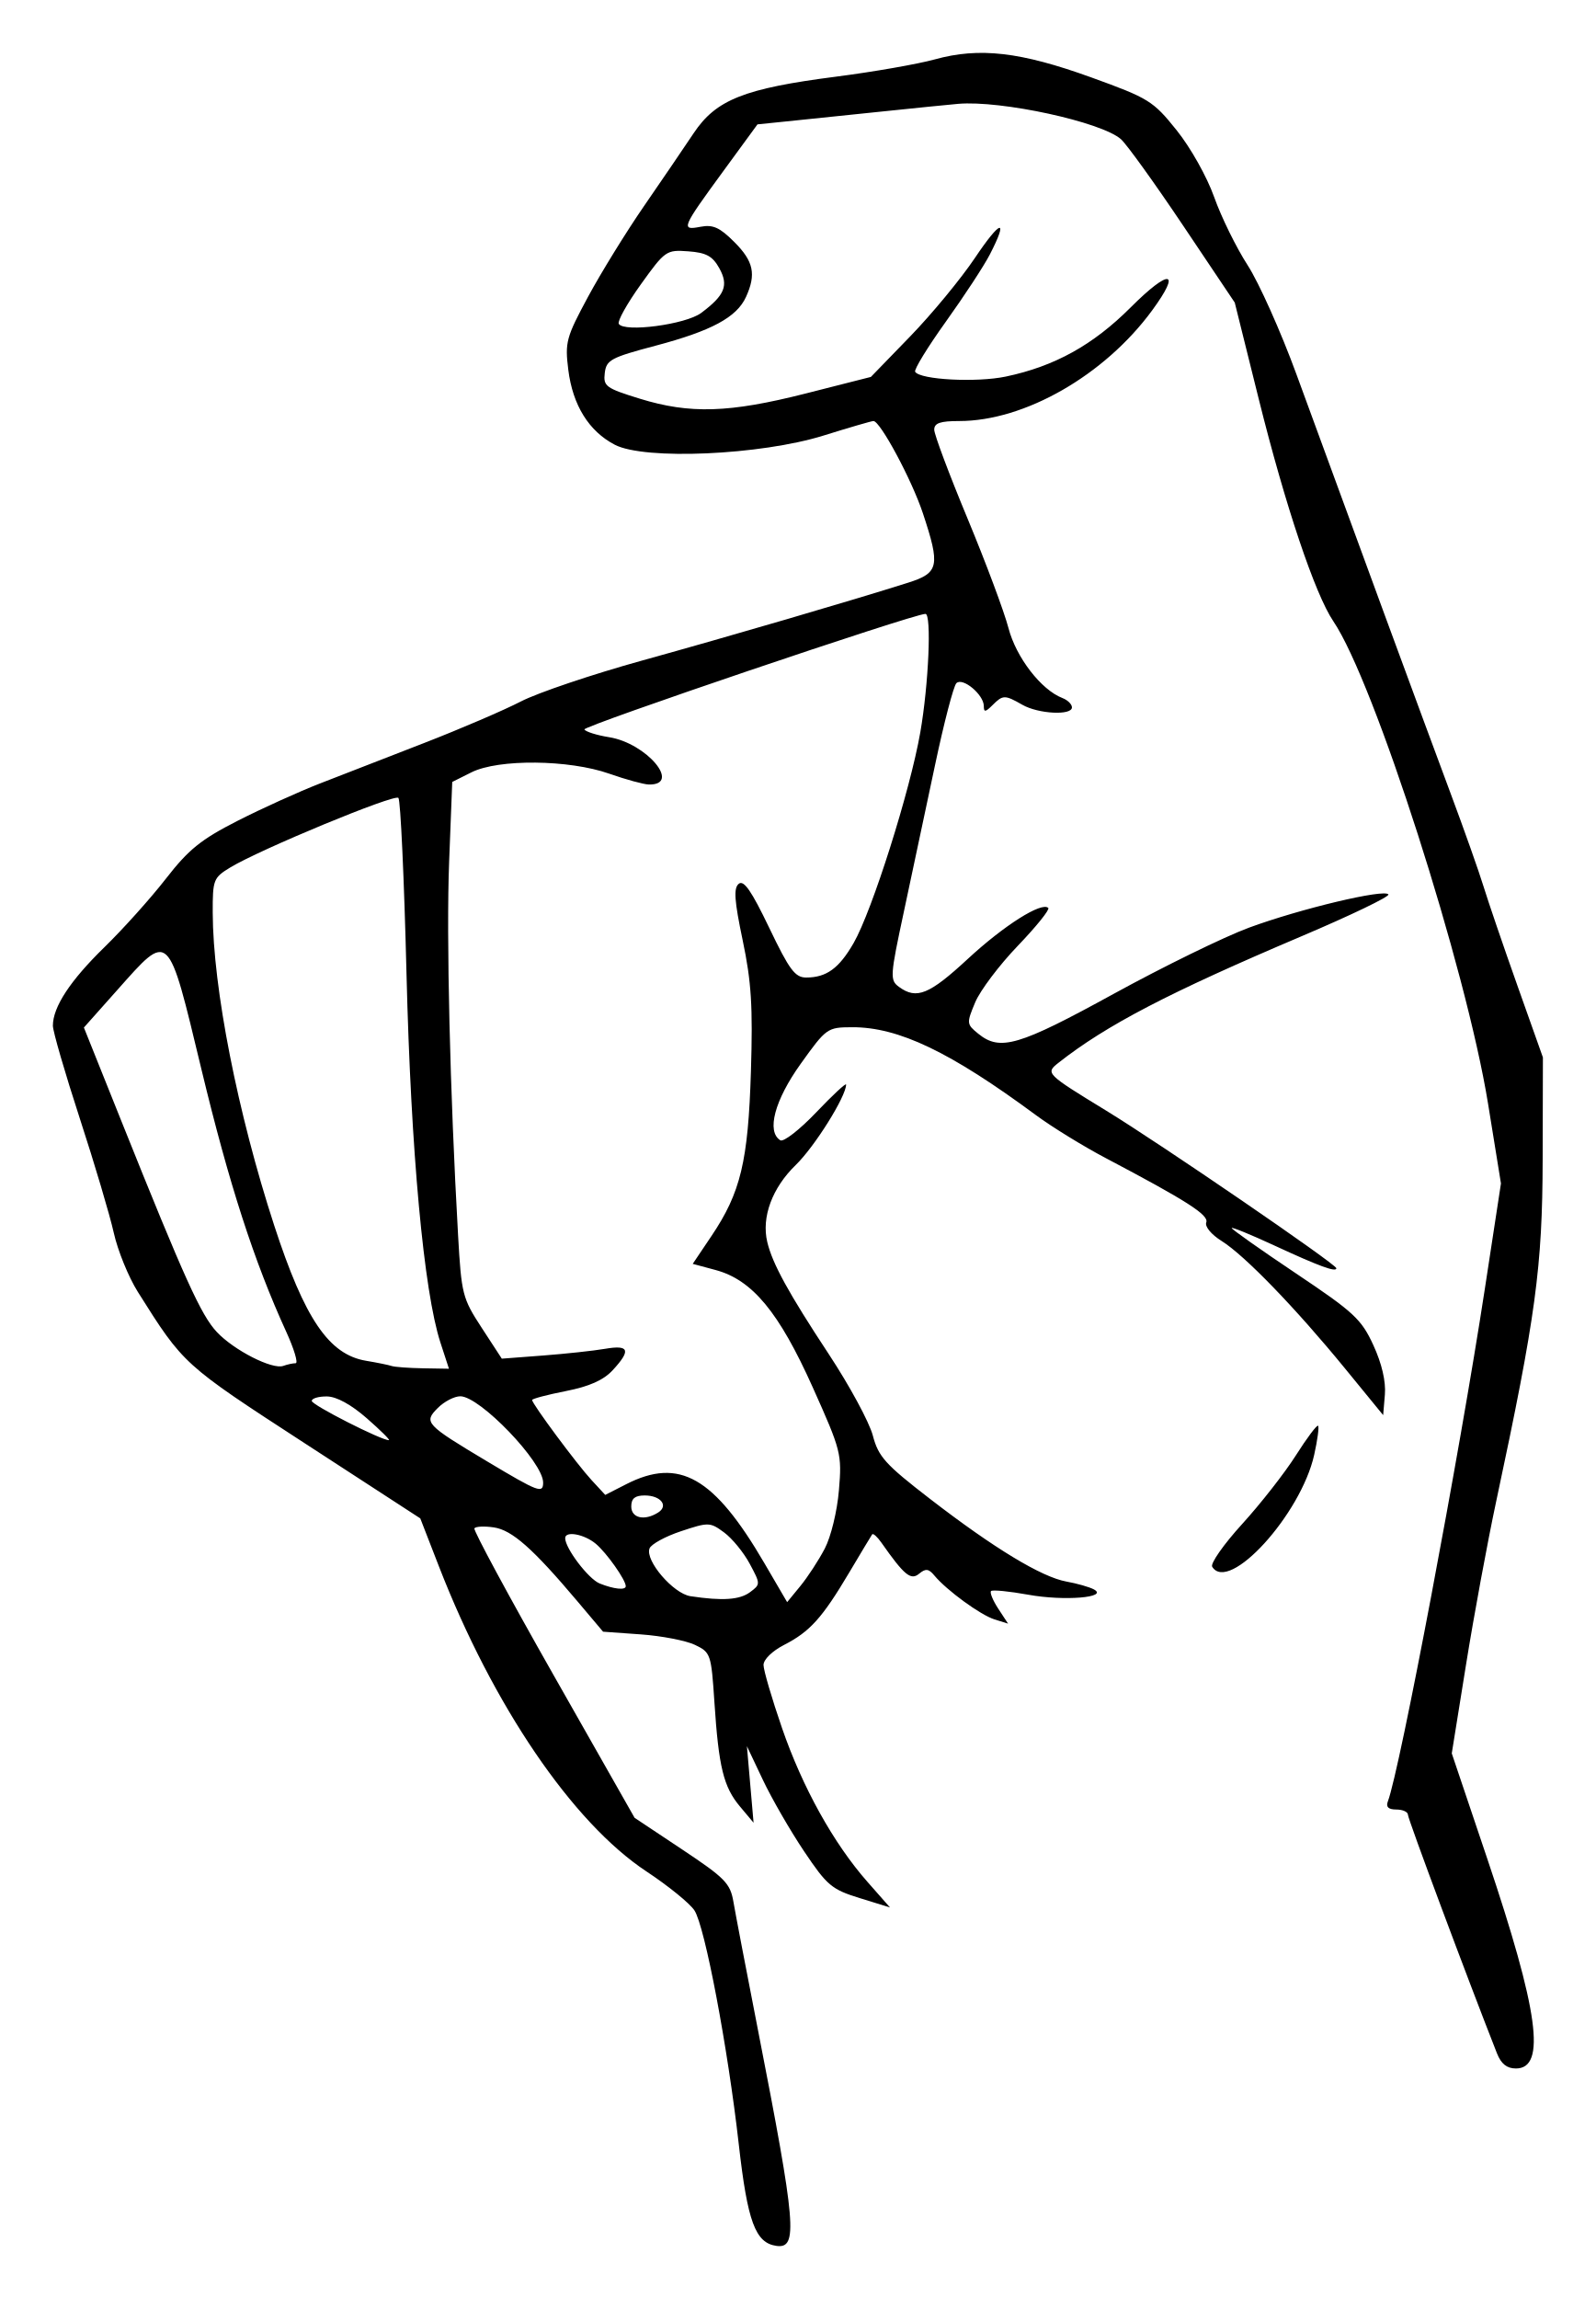
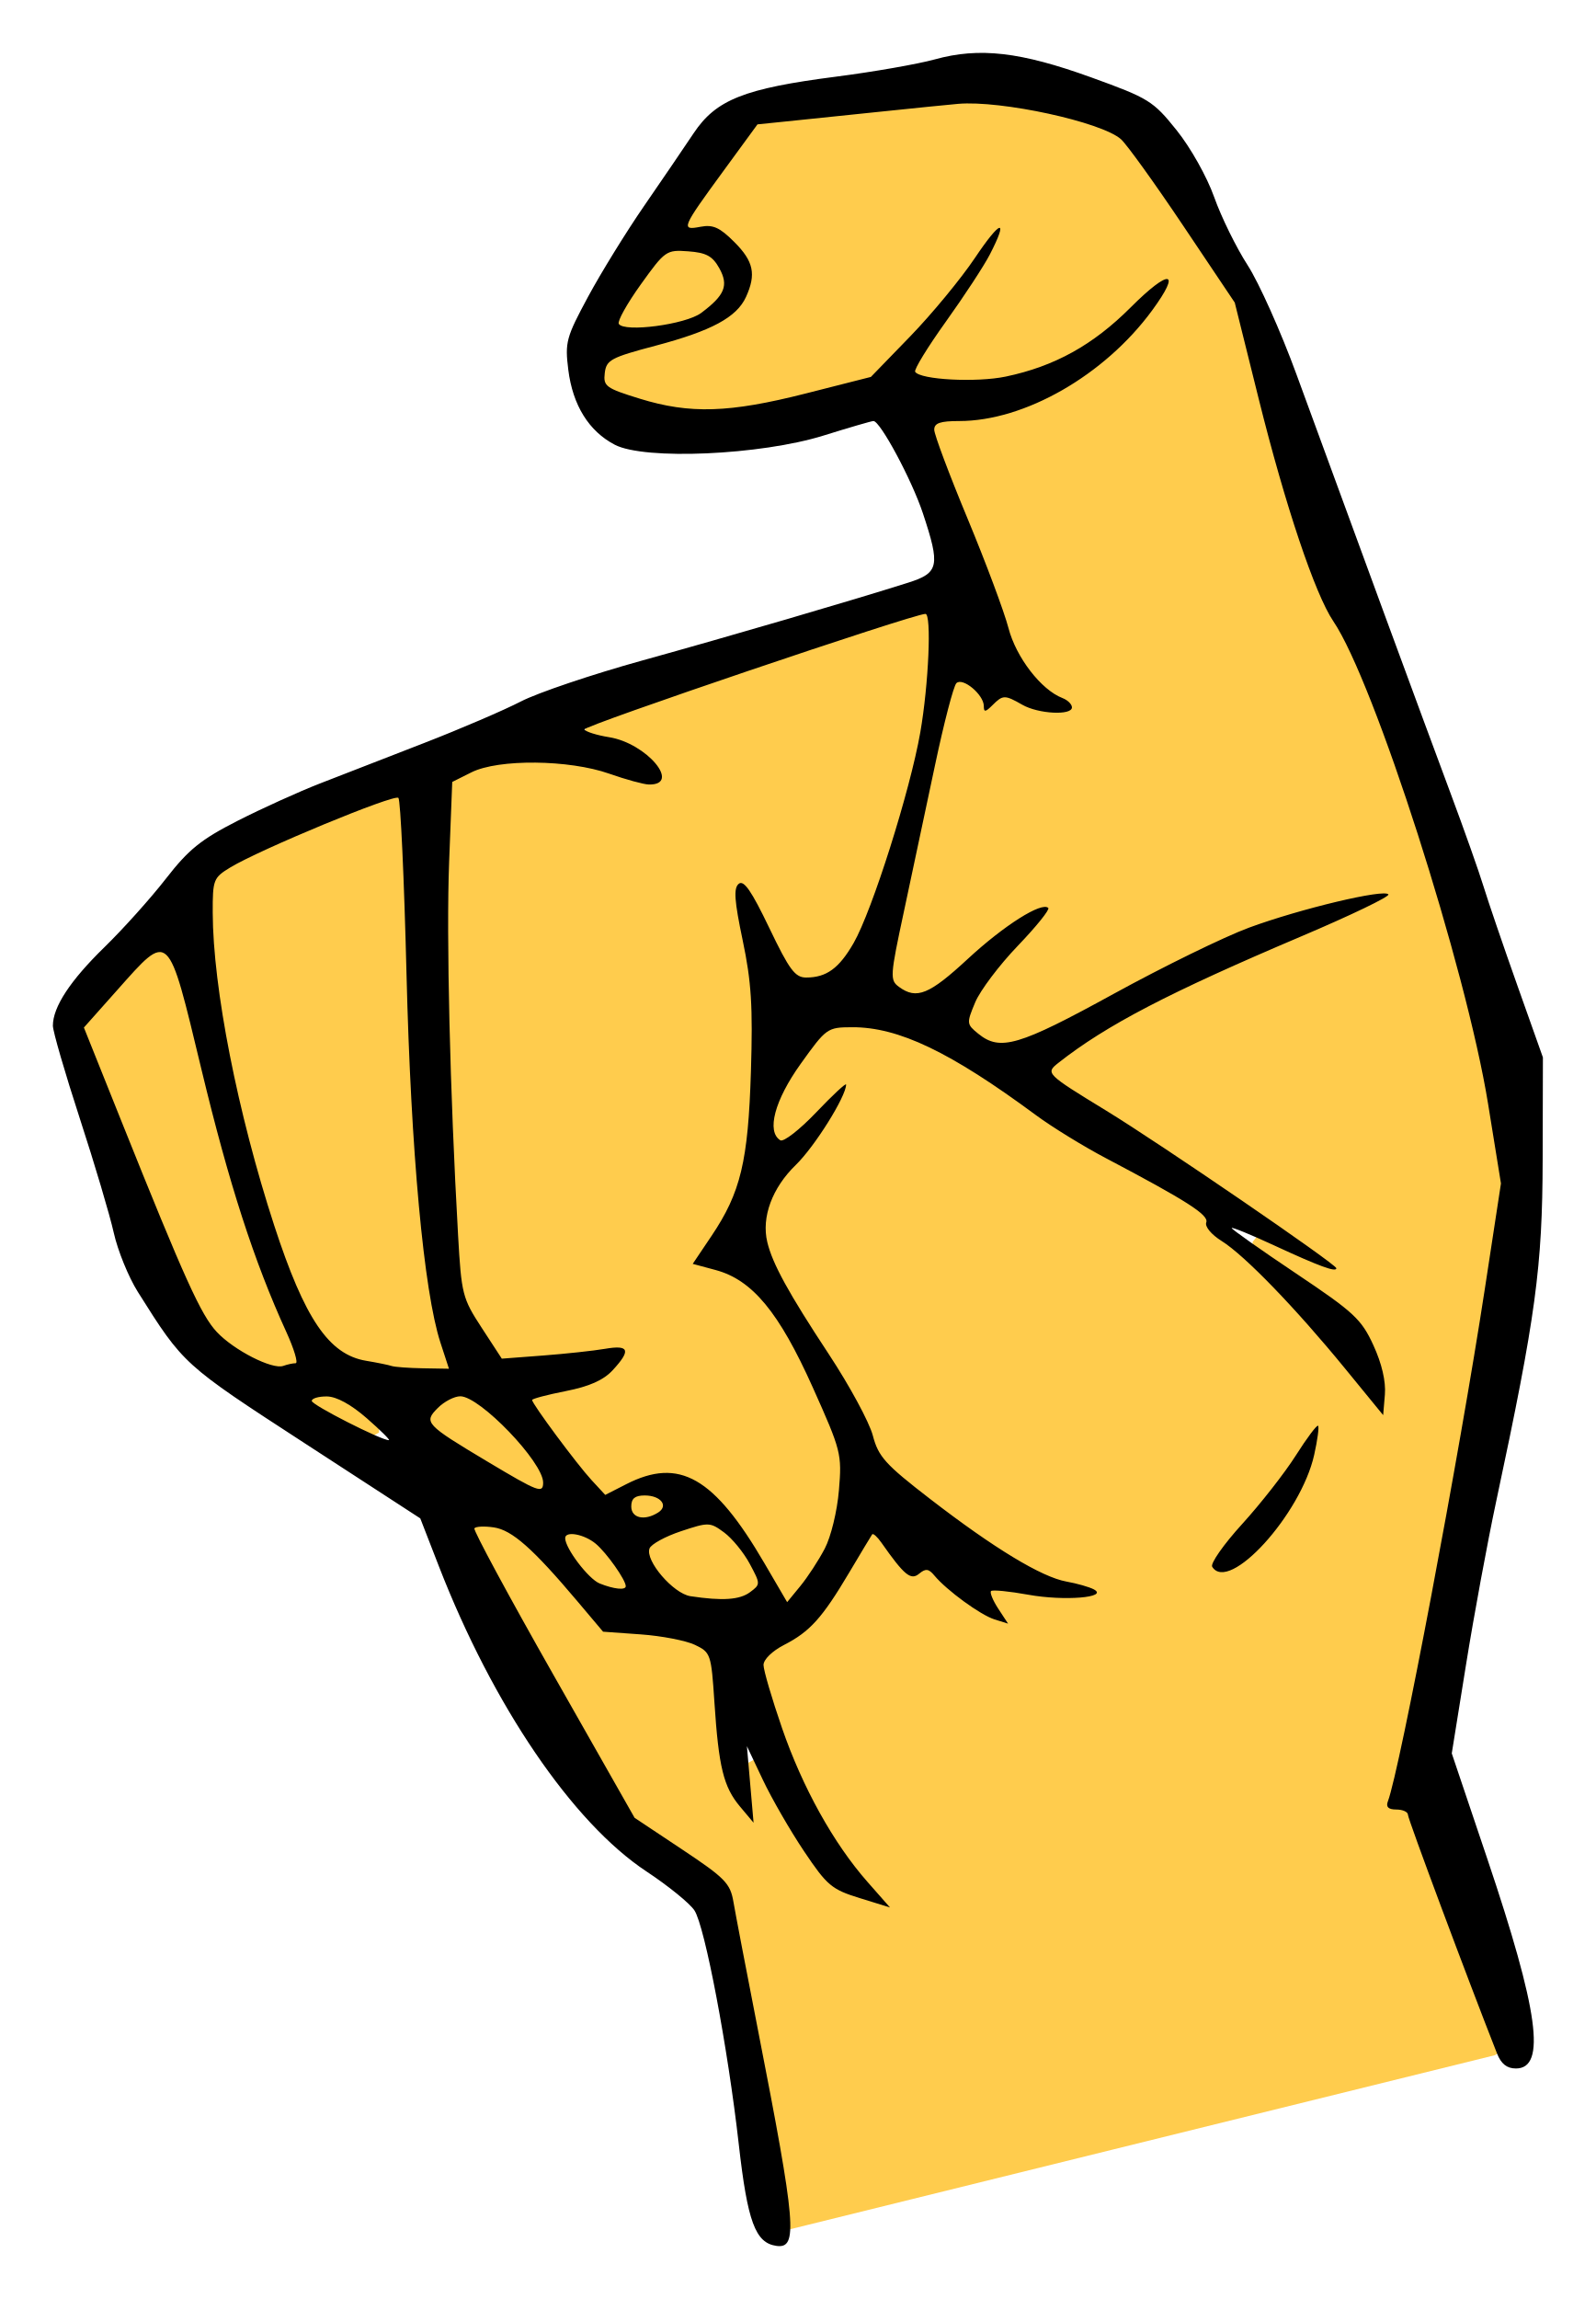
<svg xmlns="http://www.w3.org/2000/svg" id="svg2" version="1.1" width="362.125" height="521.563" viewBox="0 0 362.125 521.563">
  <defs id="defs6" />
+   <path id="skin" style="fill:#ffcc4d;fill-rule:evenodd;stroke:none" d="M127.25,347.75 127.00,350.50 130.50,356.00 134.00,359.50 139.25,361.50 142.00,361.00 142.75,360.25 143.00,358.00 139.75,353.00 135.75,348.75 133.75,347.50 130.75,346.50 128.00,347.00ZM142.25,339.50 141.75,340.50 142.00,343.25 143.25,344.75 145.25,345.50 149.00,344.75 150.00,344.25 151.75,342.25 151.50,340.00 149.75,338.50 148.25,338.00 145.00,337.75 143.50,338.25ZM96.75,320.00 96.25,321.00 96.50,323.25 98.00,325.00 103.00,328.50 120.25,338.50 122.00,339.00 124.25,337.75 124.50,335.00 122.00,330.25 117.25,324.50 109.25,317.25 106.50,315.75 103.75,315.25 99.75,317.00ZM70.25,316.50 70.25,319.00 75.25,322.25 83.75,326.25 86.00,325.00 86.00,322.50 83.50,320.00 78.50,316.50 75.00,315.25 72.50,315.25ZM35.75,214.50 33.25,215.50 29.75,218.75 18.00,232.00 17.75,234.00 37.75,283.50 45.50,299.75 50.00,304.75 56.50,309.00 63.00,311.25 66.00,310.75 68.25,309.50 68.25,306.25 61.00,289.25 55.50,273.50 50.00,254.25 42.25,222.75 40.00,217.00 38.00,215.00ZM89.25,179.50 82.50,181.75 68.25,187.50 58.75,191.75 49.50,196.75 47.75,198.50 47.00,200.50 46.75,208.25 47.25,217.25 50.00,236.50 55.50,260.75 62.00,282.25 65.00,290.25 68.50,297.75 73.50,304.75 76.25,307.25 79.50,309.00 90.75,311.50 100.25,311.75 102.50,310.50 102.75,308.25 101.00,303.50 99.25,296.25 96.75,278.00 94.25,243.50 92.25,184.00 91.75,180.75 91.00,180.00ZM209.25,138.00 195.50,142.00 156.75,155.00 134.25,163.00 133.00,164.00 132.75,166.00 134.00,167.50 139.75,168.75 144.00,170.75 148.25,174.75 148.75,176.00 148.25,176.50 143.25,175.75 136.25,173.25 131.50,172.25 124.50,171.50 117.25,171.50 111.25,172.25 107.00,173.50 102.50,175.75 101.25,177.25 100.25,199.25 100.50,234.75 102.50,282.25 103.75,293.75 105.50,298.00 112.75,308.75 114.25,309.25 117.75,309.25 129.75,308.25 138.00,307.00 140.00,307.25 136.75,311.00 133.50,312.75 120.75,316.00 119.75,317.25 119.75,318.75 129.25,332.00 136.00,339.50 137.75,340.00 147.50,335.75 151.00,335.25 153.50,335.50 156.00,336.25 158.50,337.75 164.00,343.00 168.00,348.50 167.75,349.00 163.50,345.25 161.00,344.25 159.75,344.25 150.50,347.25 147.75,348.75 146.00,350.75 146.00,353.50 147.75,356.75 152.50,361.50 156.00,363.25 161.75,364.00 167.25,363.75 171.50,361.75 173.25,359.75 173.50,357.50 175.75,361.50 177.25,363.25 178.75,363.75 180.25,363.25 185.00,357.50 188.00,352.75 190.50,346.00 192.00,335.50 191.75,329.25 188.25,319.50 181.00,304.25 177.00,297.75 171.50,291.50 167.50,288.50 159.75,286.00 159.50,285.50 164.75,277.75 167.75,271.75 169.75,265.25 171.00,257.25 172.00,235.25 171.75,225.25 170.50,215.50 168.50,206.25 168.25,202.50 168.75,202.50 177.25,219.00 180.50,222.50 182.00,223.00 184.50,223.00 187.25,222.25 190.25,220.50 194.25,215.75 198.75,206.00 203.75,191.50 207.50,178.50 210.25,166.50 212.00,150.50 212.00,140.25 210.75,138.50ZM164.50,60.00 161.75,57.00 158.75,55.75 152.50,55.50 150.00,56.50 146.50,60.25 140.50,69.00 139.00,72.00 139.25,74.00 142.00,75.50 147.25,75.50 154.25,74.25 159.50,72.25 161.75,70.50 165.25,66.50 165.50,62.25ZM223.75,22.00 214.25,22.25 172.75,26.50 171.25,27.00 169.50,28.75 161.25,40.00 154.75,49.75 154.75,51.25 155.75,52.50 157.25,53.00 161.50,52.50 164.50,54.50 167.50,57.75 168.75,60.00 169.25,62.50 167.25,68.00 165.25,70.25 159.00,73.75 152.50,76.00 142.75,78.50 138.25,80.25 136.00,82.75 135.75,87.00 137.25,88.75 141.00,90.50 148.50,92.75 156.00,94.00 164.75,94.00 179.25,91.50 198.25,86.50 210.25,74.25 216.25,67.25 216.50,67.75 207.50,80.75 206.50,82.75 206.75,85.00 207.75,86.00 213.50,87.25 221.25,87.50 227.00,87.00 237.50,84.00 244.00,81.00 250.75,76.50 255.00,73.00 261.75,66.50 262.00,66.75 258.00,72.50 251.50,79.25 246.25,83.50 240.00,87.50 234.00,90.50 229.25,92.25 222.75,93.75 213.50,94.25 212.00,94.75 210.50,96.50 210.50,98.00 212.25,103.50 222.75,129.25 228.75,146.75 233.00,153.50 236.75,157.25 241.00,159.75 240.50,160.25 236.50,160.00 233.75,159.25 228.50,156.75 226.00,157.25 224.50,158.50 223.50,157.00 219.75,153.75 217.75,153.25 215.50,154.50 214.25,157.75 211.75,167.75 201.25,217.75 201.25,222.75 203.25,225.00 206.50,226.50 208.75,226.50 211.00,225.75 216.50,222.00 226.25,213.25 234.25,208.00 234.50,208.50 227.50,216.00 221.75,223.25 218.50,230.00 218.50,232.75 220.75,235.25 222.50,236.50 225.75,237.75 228.75,237.75 237.50,234.75 260.00,222.75 281.75,212.25 296.25,207.50 307.25,205.00 307.25,205.50 273.50,220.25 255.00,229.50 249.00,233.00 239.00,240.00 237.25,242.00 237.25,243.75 240.50,247.00 259.50,258.75 295.25,283.25 294.50,283.50 286.75,280.00 285.25,280.50 284.25,281.75 284.25,283.25 285.25,284.50 301.25,295.25 307.50,300.75 310.75,306.50 312.75,313.25 312.75,316.75 312.50,317.00 294.00,295.25 282.50,283.75 277.25,280.00 275.25,278.00 274.75,275.50 272.75,273.50 265.25,268.75 242.00,256.00 228.25,246.25 216.00,238.50 208.75,235.00 201.50,232.50 195.75,231.50 190.50,231.50 186.50,233.00 181.50,238.75 177.50,244.75 175.00,250.00 174.00,254.25 174.25,257.25 175.75,259.25 177.25,259.75 179.25,259.25 182.50,256.75 187.00,252.25 187.25,252.75 182.00,260.50 176.50,266.50 175.00,268.75 172.75,274.00 172.25,277.25 172.50,281.75 173.75,285.75 176.00,290.50 191.50,315.25 195.00,321.75 197.25,328.25 199.00,331.25 207.50,339.00 224.25,351.25 231.50,355.75 236.50,358.25 244.75,360.75 238.75,361.00 226.00,359.25 224.50,359.75 223.50,361.00 223.50,362.50 225.00,365.00 224.75,365.50 217.25,360.50 211.75,355.25 209.75,354.75 207.50,356.00 206.00,355.50 201.00,348.75 199.75,347.50 198.25,347.00 196.75,347.50 195.75,348.50 189.50,359.25 184.75,366.00 181.75,369.00 175.50,372.75 172.25,375.75 172.00,379.50 177.25,396.00 180.50,403.75 185.00,412.50 189.50,419.75 194.00,425.75 197.50,429.50 196.00,429.50 191.25,427.75 187.75,425.00 181.50,416.00 172.50,399.75 171.00,399.25 168.75,400.50 168.50,402.75 169.00,408.25 168.75,408.50 167.50,407.00 165.75,403.25 164.50,397.75 162.50,376.00 160.50,373.00 158.25,371.75 153.25,370.25 146.50,369.25 137.50,368.75 126.25,355.50 117.50,347.25 114.25,345.50 110.50,344.75 107.50,345.25 106.50,346.50 106.50,348.00 111.75,358.25 142.25,412.25 143.75,413.75 160.25,424.75 163.50,427.75 164.50,429.50 175.75,487.75 177.50,499.00 177.75,504.75 179.25,505.75 339.25,466.25 340.75,465.25 340.75,464.25 325.75,425.50 321.00,411.50 319.75,409.75 316.25,408.75 320.50,391.25 329.00,347.25 337.00,301.25 341.75,270.50 341.75,266.25 338.25,245.25 332.75,221.50 324.75,193.75 316.00,167.75 309.50,151.25 305.00,142.00 301.75,136.75 296.50,123.50 289.50,100.25 281.25,67.50 263.50,41.25 257.50,33.00 254.75,30.00 251.50,28.25 244.25,25.75 234.50,23.50ZM296.50,328.75 296.75,330.00 295.00,335.00 292.75,339.50 288.25,346.25 281.75,353.00 278.50,355.00 276.75,355.00 277.00,353.75 279.50,350.25 290.00,338.00Z" />
  <path style="fill:#000000" d="m 176.157,509.506 c -4.746,-0.676 -6.526,-5.488 -8.503,-22.981 -2.489,-22.027 -7.697,-49.499 -10.07,-53.121 -1.046,-1.597 -5.941,-5.572 -10.877,-8.833 -16.783,-11.089 -34.822,-37.603 -47.124,-69.267 L 95.372,344.467 68.999,327.328 C 41.568,309.503 41.689,309.612 31.288,293.101 29.178,289.751 26.719,283.721 25.823,279.702 24.928,275.682 21.451,263.981 18.097,253.7 14.744,243.418 12,233.968 12,232.7 c 0,-4.254 3.938,-10.251 11.692,-17.807 4.233,-4.125 10.506,-11.114 13.94,-15.531 5.173,-6.654 7.958,-8.905 16.243,-13.128 5.5,-2.803 13.938,-6.627 18.75,-8.498 4.812,-1.87 15.478,-6.014 23.701,-9.207 8.223,-3.194 18.067,-7.42 21.875,-9.391 3.808,-1.971 16.206,-6.154 27.549,-9.295 19.672,-5.447 47.569,-13.609 60.312,-17.646 7.022,-2.224 7.349,-3.761 3.356,-15.782 -2.509,-7.554 -9.668,-20.898 -11.212,-20.898 -0.421,0 -5.505,1.479 -11.298,3.287 -14.272,4.454 -40.606,5.621 -47.383,2.099 -5.892,-3.062 -9.56,-8.968 -10.565,-17.012 -0.782,-6.256 -0.485,-7.349 4.501,-16.593 2.936,-5.443 8.636,-14.679 12.666,-20.526 4.031,-5.846 9.11,-13.3 11.288,-16.563 5.071,-7.598 11.469,-10.137 32.3,-12.817 8.475,-1.09 18.571,-2.856 22.435,-3.923 10.094,-2.789 19.438,-1.712 35.475,4.089 13.076,4.73 14.026,5.317 19.375,11.977 3.174,3.952 6.893,10.574 8.534,15.198 1.6,4.507 5.012,11.449 7.583,15.426 2.57,3.977 7.552,15.106 11.07,24.731 12.502,34.203 29.433,80.219 34.954,95 3.082,8.25 6.467,17.812 7.523,21.25 1.056,3.438 4.516,13.562 7.69,22.5 l 5.771,16.25 -0.055,23.125 c -0.058,24.524 -1.554,35.539 -10.526,77.5 -1.984,9.281 -5.069,25.962 -6.854,37.069 l -3.246,20.194 8.033,23.833 c 11.664,34.602 13.451,47.654 6.526,47.654 -2.056,0 -3.36,-1.041 -4.304,-3.438 C 332.973,448.759 319.5,412.664 319.5,411.716 c 0,-0.658 -1.185,-1.197 -2.634,-1.197 -1.814,0 -2.412,-0.577 -1.922,-1.853 2.691,-7.012 16.271,-78.778 22.017,-116.351 l 3.644,-23.829 -2.919,-18.046 c -4.979,-30.787 -25.839,-95.825 -35.121,-109.503 -4.151,-6.117 -10.917,-26.271 -16.925,-50.418 l -5.443,-21.875 -11.74,-17.5 c -6.457,-9.625 -12.797,-18.431 -14.09,-19.568 -4.456,-3.922 -27.203,-8.858 -36.948,-8.016 -1.949,0.168 -10.012,0.98 -17.919,1.804 -7.906,0.824 -17.353,1.802 -20.992,2.174 l -6.617,0.676 -7.758,10.614 c -9.481,12.972 -9.691,13.484 -5.17,12.62 2.833,-0.542 4.36,0.145 7.663,3.448 4.392,4.392 5.014,7.305 2.66,12.471 -2.103,4.615 -7.821,7.696 -20.524,11.06 -10.154,2.688 -11.171,3.235 -11.525,6.197 -0.359,3.004 0.24,3.443 7.944,5.822 11.381,3.515 20.295,3.236 37.672,-1.181 l 14.772,-3.754 8.919,-9.196 c 4.906,-5.058 11.515,-13.066 14.688,-17.795 5.871,-8.751 7.711,-9.167 3.376,-0.763 -1.316,2.551 -5.787,9.378 -9.937,15.171 -4.15,5.793 -7.3,10.931 -7,11.416 1.12,1.812 13.924,2.487 20.588,1.084 11.076,-2.331 19.779,-7.15 28.296,-15.667 8.908,-8.908 11.637,-8.527 4.877,0.681 -10.793,14.703 -28.899,25.077 -43.767,25.077 -4.322,0 -5.664,0.467 -5.664,1.969 0,1.083 3.397,10.138 7.548,20.122 4.151,9.985 8.335,21.176 9.297,24.87 1.734,6.658 7.418,14.029 12.245,15.881 1.188,0.456 2.16,1.409 2.16,2.118 0,1.887 -7.618,1.49 -11.25,-0.586 -3.993,-2.282 -4.42,-2.277 -6.786,0.089 -1.603,1.603 -1.964,1.639 -1.964,0.194 0,-2.589 -4.813,-6.595 -6.226,-5.182 -0.642,0.642 -2.828,9.038 -4.859,18.658 -2.031,9.62 -5.194,24.497 -7.029,33.06 -3.172,14.8 -3.227,15.648 -1.122,17.188 3.98,2.91 6.864,1.735 15.609,-6.362 8.194,-7.586 16.788,-13.025 18.259,-11.554 0.373,0.373 -2.748,4.247 -6.937,8.609 -4.188,4.362 -8.534,10.128 -9.656,12.815 -1.983,4.745 -1.962,4.948 0.724,7.123 4.94,4 9.173,2.752 30.663,-9.039 11.305,-6.203 25.146,-12.971 30.758,-15.04 11.613,-4.282 30.813,-8.854 31.63,-7.532 0.3,0.486 -8.563,4.749 -19.696,9.475 -30.145,12.796 -44.332,20.181 -55.175,28.718 -2.993,2.357 -2.866,2.485 10.845,10.863 12.325,7.532 52.213,34.837 52.213,35.743 0,0.98 -3.869,-0.438 -14.062,-5.155 -5.328,-2.465 -9.688,-4.248 -9.688,-3.962 0,0.286 6.558,4.913 14.572,10.281 13.183,8.83 14.859,10.383 17.577,16.292 1.919,4.172 2.864,8.218 2.615,11.199 l -0.39,4.668 -8.651,-10.574 c -11.255,-13.756 -22.797,-25.681 -27.987,-28.917 -2.359,-1.471 -3.867,-3.288 -3.507,-4.226 0.64,-1.668 -4.406,-4.896 -22.822,-14.6 -5.07,-2.672 -12.172,-7.04 -15.783,-9.707 -19.517,-14.418 -31.232,-20.019 -41.784,-19.976 -5.607,0.023 -5.827,0.18 -11.652,8.313 -5.91,8.252 -7.803,15.363 -4.614,17.334 0.728,0.45 4.384,-2.393 8.125,-6.317 3.741,-3.924 6.801,-6.772 6.801,-6.328 0,2.696 -7.121,14.072 -11.419,18.244 -5.36,5.202 -7.816,11.835 -6.471,17.481 1.175,4.933 4.818,11.569 13.989,25.483 4.685,7.108 9.168,15.392 9.962,18.408 1.272,4.833 2.817,6.543 13.004,14.402 14.501,11.187 25.291,17.724 30.935,18.74 2.406,0.433 5.202,1.229 6.213,1.769 3.476,1.856 -6.733,2.691 -14.865,1.216 -4.322,-0.784 -8.126,-1.157 -8.453,-0.83 -0.327,0.327 0.407,2.124 1.631,3.993 l 2.226,3.397 -3.064,-0.956 c -3.183,-0.993 -10.868,-6.598 -13.662,-9.965 -1.291,-1.555 -1.974,-1.634 -3.461,-0.4 -1.887,1.566 -3.356,0.355 -8.557,-7.056 -0.936,-1.334 -1.878,-2.177 -2.094,-1.875 -0.216,0.302 -2.563,4.206 -5.216,8.675 -6.101,10.275 -8.911,13.397 -14.762,16.397 -2.697,1.383 -4.683,3.322 -4.676,4.566 0.006,1.189 1.89,7.611 4.186,14.271 4.652,13.493 11.713,26.203 19.41,34.938 l 5.108,5.797 -6.909,-2.138 c -6.334,-1.96 -7.383,-2.844 -12.603,-10.624 -3.131,-4.668 -7.328,-11.939 -9.327,-16.159 l -3.634,-7.672 0.755,8.683 0.755,8.683 -3.089,-3.683 c -3.727,-4.444 -4.825,-8.927 -5.797,-23.671 -0.719,-10.911 -0.848,-11.289 -4.42,-12.997 -2.024,-0.967 -7.542,-2.035 -12.262,-2.373 l -8.583,-0.614 -5.863,-6.946 c -10.083,-11.946 -14.798,-16.109 -18.929,-16.715 -2.156,-0.316 -4.139,-0.219 -4.409,0.217 -0.269,0.436 7.8,15.389 17.932,33.229 l 18.421,32.437 10.819,7.198 c 9.707,6.458 10.9,7.678 11.613,11.875 0.437,2.572 2.94,15.646 5.563,29.052 8.676,44.341 9.13,49.696 4.16,48.988 z m -5.959,-148.293 c 2.399,-1.785 2.399,-1.856 -0.074,-6.461 -1.375,-2.561 -3.987,-5.752 -5.804,-7.09 -3.194,-2.352 -3.521,-2.361 -9.777,-0.284 -3.56,1.182 -6.776,2.941 -7.147,3.907 -1.052,2.743 5.379,10.244 9.291,10.837 7.237,1.096 11.17,0.832 13.511,-0.909 z m 16.952,-9.869 c 1.421,-2.712 2.823,-8.486 3.225,-13.28 0.689,-8.221 0.507,-8.937 -5.945,-23.326 -7.648,-17.058 -13.703,-24.37 -22.04,-26.615 l -5.192,-1.398 4.256,-6.325 c 6.629,-9.85 8.323,-16.927 8.952,-37.382 0.452,-14.712 0.1,-20.301 -1.87,-29.684 -1.896,-9.034 -2.093,-11.836 -0.899,-12.826 1.141,-0.947 2.894,1.584 6.925,9.996 4.563,9.522 5.858,11.264 8.375,11.264 4.607,0 7.465,-2.078 10.778,-7.835 4.188,-7.279 12.814,-34.536 15.126,-47.796 1.896,-10.872 2.589,-26.868 1.165,-26.868 -2.711,0 -77.868,25.462 -77.399,26.221 0.323,0.523 2.848,1.312 5.611,1.754 8.515,1.362 16.512,10.879 9.02,10.734 -1.163,-0.022 -5.207,-1.129 -8.989,-2.459 -9.132,-3.212 -25.124,-3.371 -31.25,-0.311 l -4.375,2.186 -0.705,18.125 c -0.659,16.942 0.185,52.178 2.027,84.665 0.762,13.441 0.991,14.339 5.362,21.045 l 4.566,7.004 9.375,-0.714 c 5.156,-0.393 11.484,-1.077 14.062,-1.521 5.487,-0.944 5.929,0.316 1.707,4.872 -2.078,2.242 -5.295,3.672 -10.625,4.72 -4.204,0.827 -7.644,1.736 -7.644,2.02 0,0.876 10.18,14.591 13.477,18.158 l 3.12,3.374 4.777,-2.437 c 12.023,-6.134 19.922,-1.622 31.316,17.889 l 5.184,8.877 3.006,-3.664 c 1.653,-2.015 4.137,-5.823 5.52,-8.462 z M 142,359.849 c 0,-1.421 -4.337,-7.559 -6.794,-9.616 -2.619,-2.192 -6.959,-2.99 -6.951,-1.278 0.012,2.327 5.283,9.258 7.816,10.276 3.241,1.303 5.93,1.583 5.93,0.617 z m 7.348,-16.71 c 2.426,-1.537 0.589,-3.871 -3.046,-3.871 -2.218,0 -3.051,0.683 -3.051,2.5 0,2.646 3.014,3.324 6.098,1.371 z M 123.25,336.331 c 0,-4.623 -14.352,-19.563 -18.793,-19.563 -1.351,0 -3.642,1.185 -5.09,2.634 -3.292,3.292 -2.879,3.736 11.384,12.261 11.459,6.849 12.5,7.238 12.5,4.668 z m -40,-14.563 c -3.568,-3.124 -6.882,-4.939 -9.062,-4.963 -1.891,-0.021 -3.438,0.437 -3.438,1.017 0,0.918 15.83,8.966 17.5,8.897 0.344,-0.014 -1.906,-2.242 -5,-4.951 z m -16.164,-12.5 c 0.623,0 -0.347,-3.234 -2.155,-7.188 C 57.653,286.165 51.967,268.569 45.721,242.641 38.038,210.746 38.532,211.21 26.59,224.627 l -7.551,8.484 8.622,21.516 c 14.227,35.504 17.956,43.736 21.543,47.559 3.894,4.15 12.6,8.585 15.087,7.685 0.916,-0.331 2.174,-0.603 2.797,-0.603 z m 32.857,-4.688 c -3.775,-11.573 -6.705,-43.419 -7.698,-83.691 -0.529,-21.452 -1.355,-39.397 -1.836,-39.878 -0.926,-0.926 -31.44,11.7 -38.18,15.799 -3.798,2.309 -3.979,2.78 -3.957,10.251 0.05,17.013 5.65,45.493 13.954,70.956 6.915,21.204 12.407,29.29 20.851,30.697 2.501,0.417 5.11,0.949 5.797,1.182 0.688,0.233 3.895,0.468 7.128,0.523 l 5.878,0.099 -1.937,-5.938 z M 159.108,71 c 5.396,-4.029 6.294,-6.258 4.103,-10.18 -1.524,-2.728 -2.958,-3.504 -7.026,-3.803 -4.98,-0.367 -5.257,-0.174 -10.765,7.5 -3.109,4.332 -5.36,8.361 -5.002,8.953 1.208,1.997 15.181,0.15 18.69,-2.47 z M 275.078,355.442 c -0.451,-0.73 2.606,-5.089 6.794,-9.688 4.188,-4.598 9.671,-11.604 12.186,-15.567 2.515,-3.964 4.787,-6.991 5.05,-6.728 0.263,0.263 -0.134,3.225 -0.882,6.581 -3.021,13.557 -19.376,31.505 -23.147,25.402 z" id="path4064" />
</svg>
